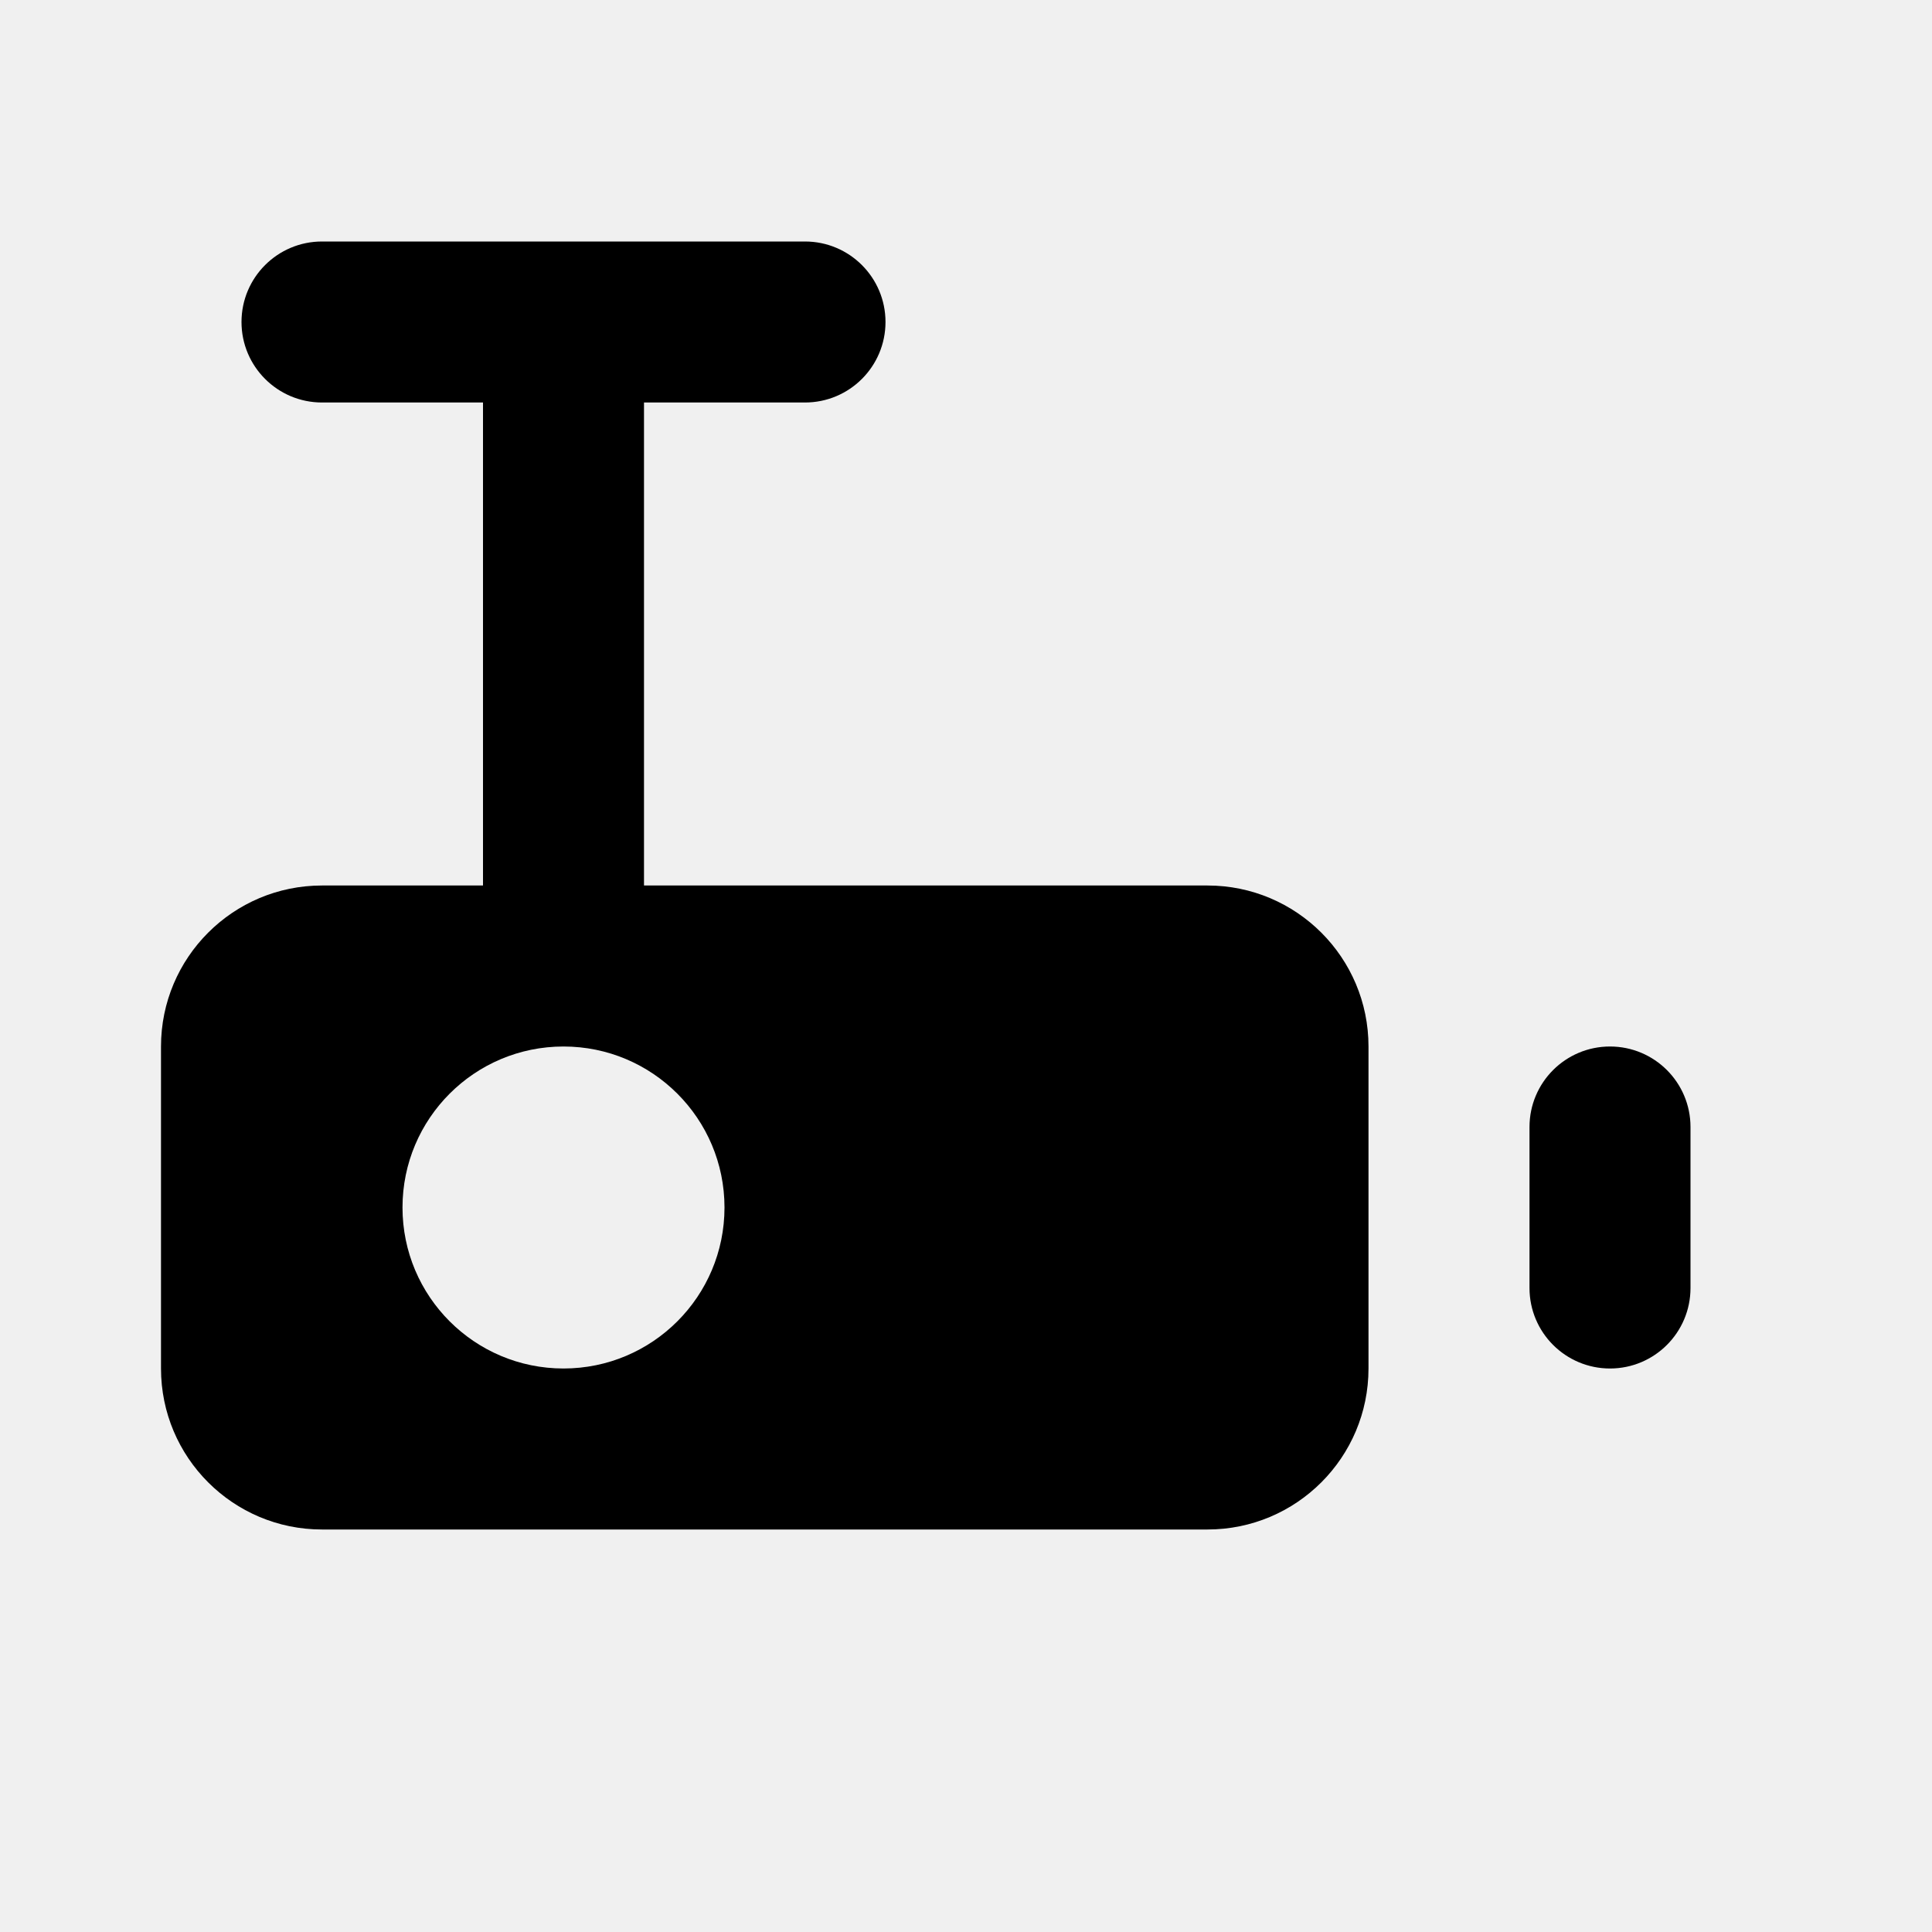
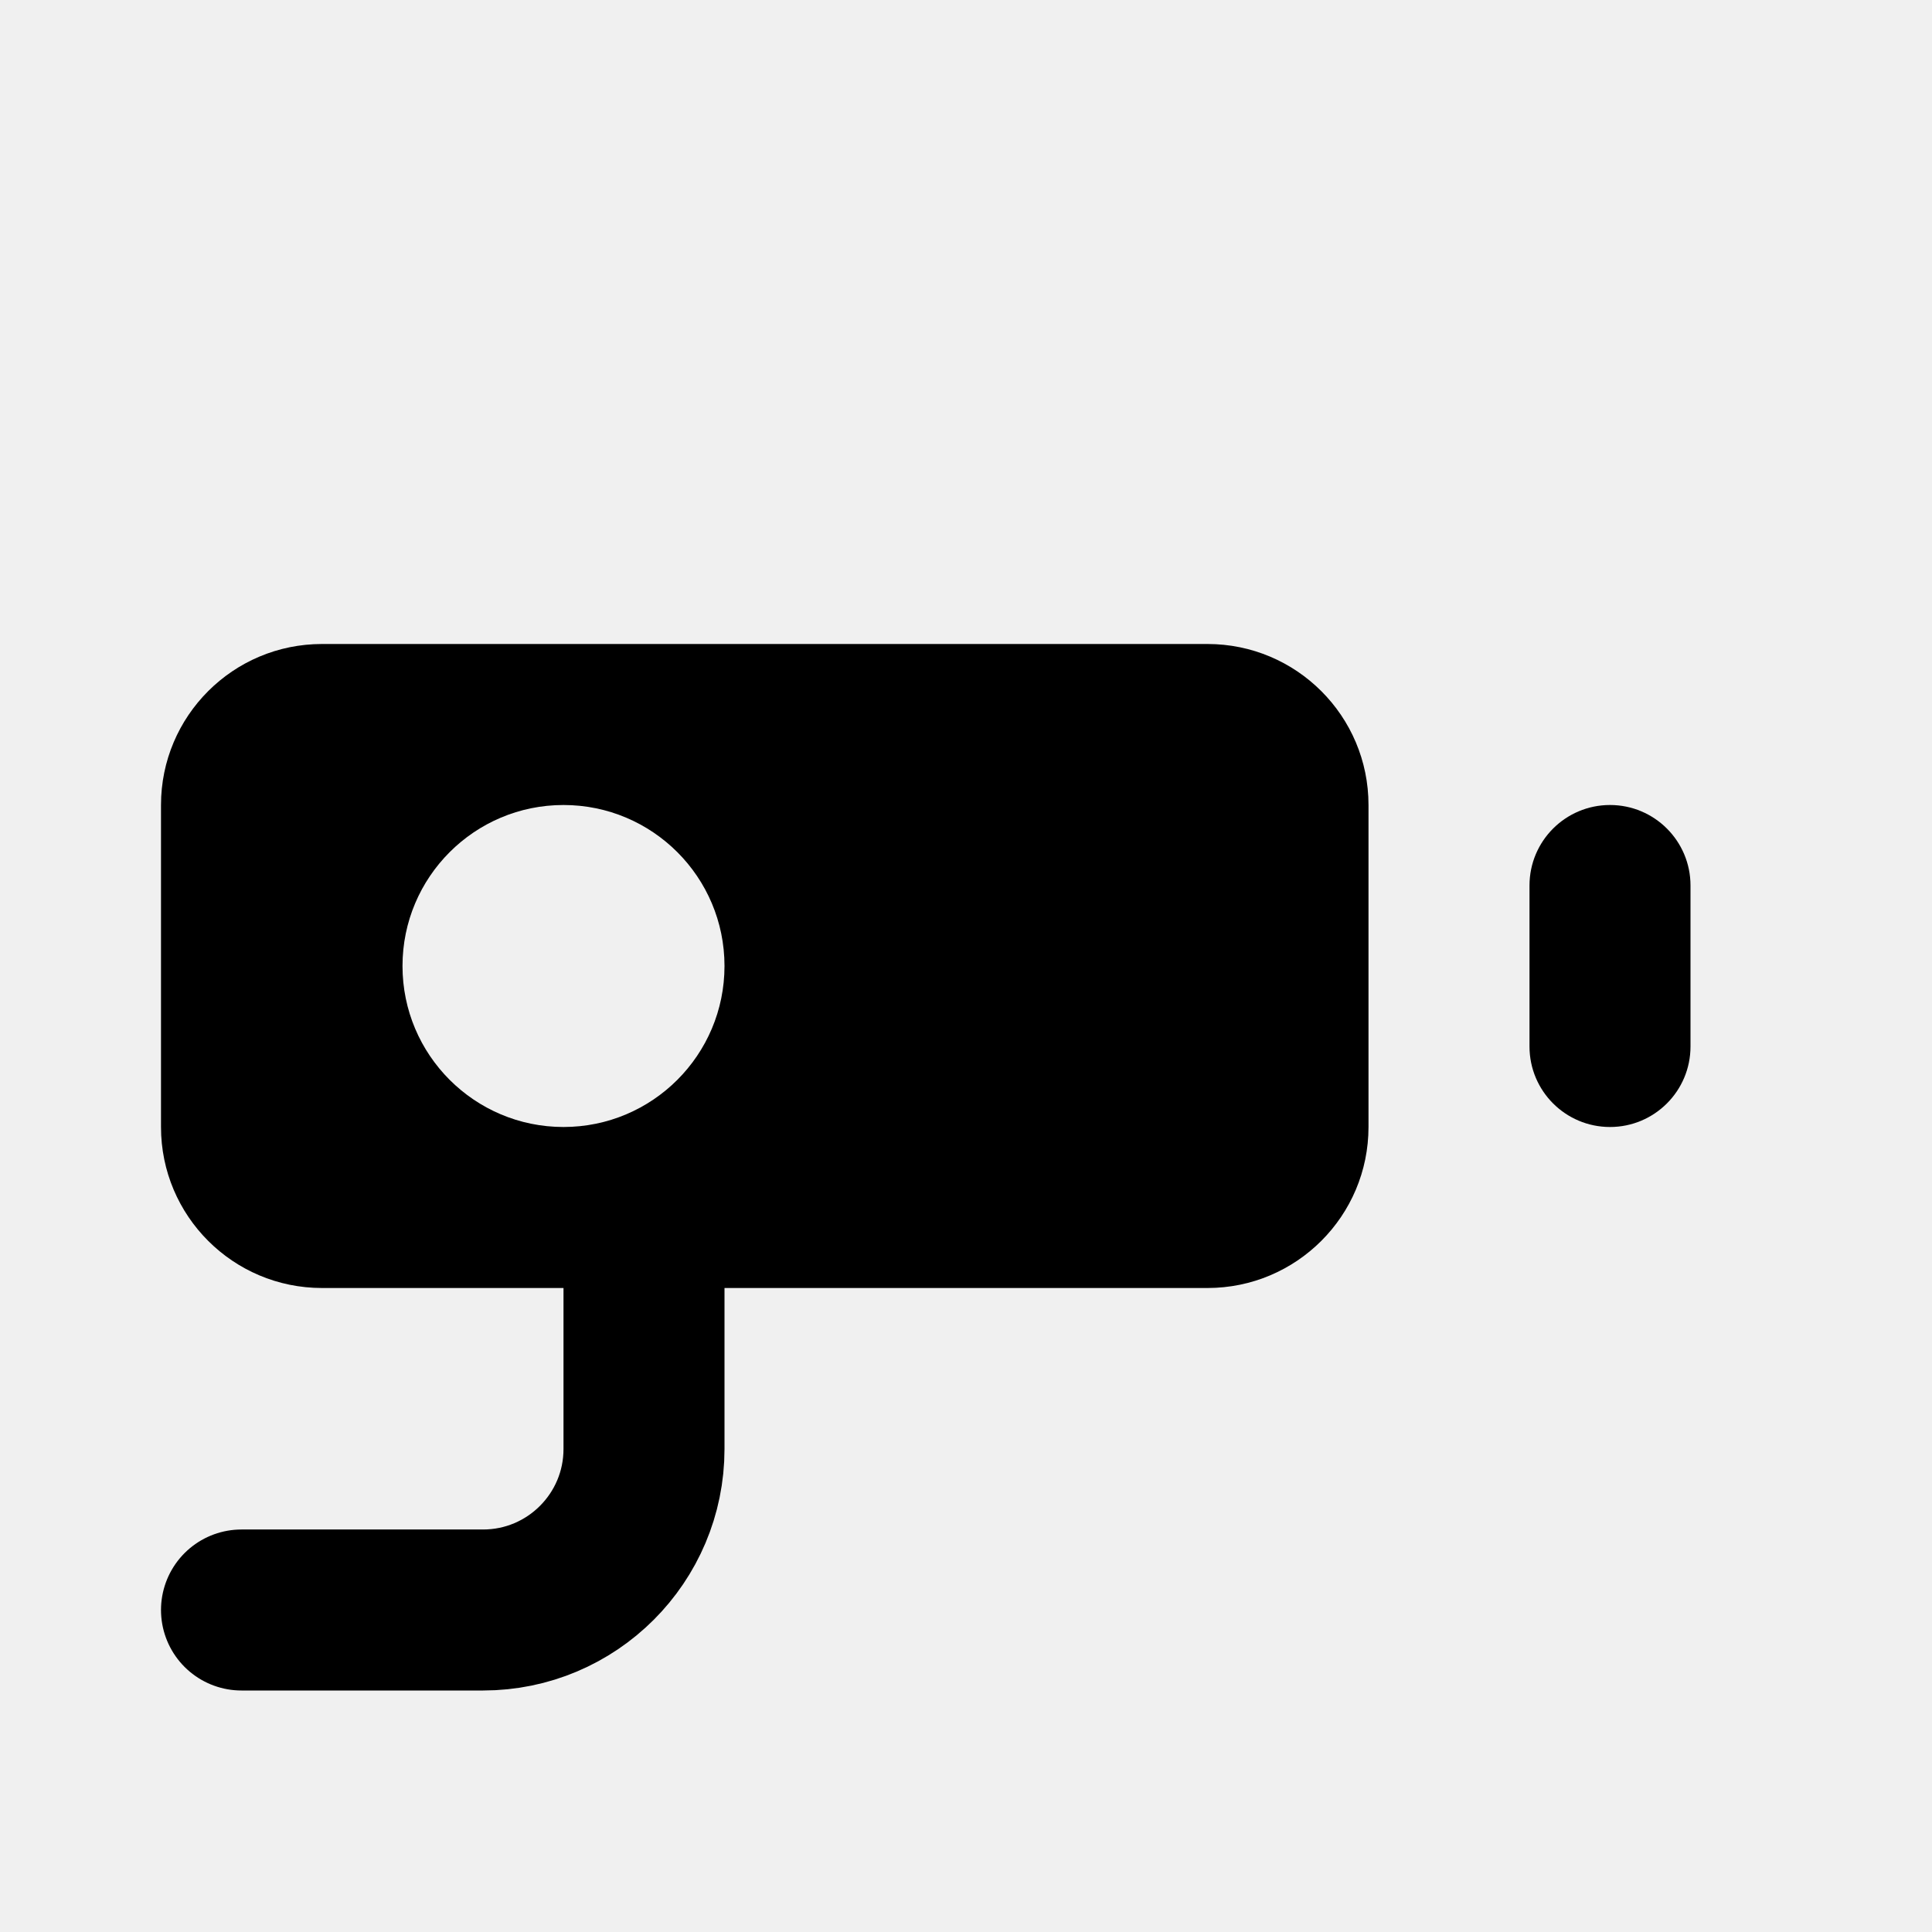
<svg xmlns="http://www.w3.org/2000/svg" viewBox="0 0 24 24" fill="currentColor" stroke-linejoin="round" stroke-linecap="round" data-keyline="landscape">
  <mask id="c">
    <rect width="24" height="24" fill="#fff" />
-     <circle cx="7" cy="15" r="2" fill="#000" />
+     <circle cx="7" cy="12" r="2" fill="#000" />
  </mask>
-   <rect x="3" y="3" width="8" height="2" rx="1" />
-   <rect x="6" y="4" width="2" height="8" />
  <g mask="url(#c)">
-     <rect x="2" y="11" width="15" height="8" rx="2" />
+     <rect x="2" y="8" width="15" height="8" rx="2" />
  </g>
-   <rect x="19" y="13" width="2" height="4" rx="1" />
+   <rect x="19" y="10" width="2" height="4" rx="1" />
+   <path d="M8 15V18A2 2 0 0 1 6 20H3" fill="none" stroke="currentColor" stroke-width="2" />
</svg>
